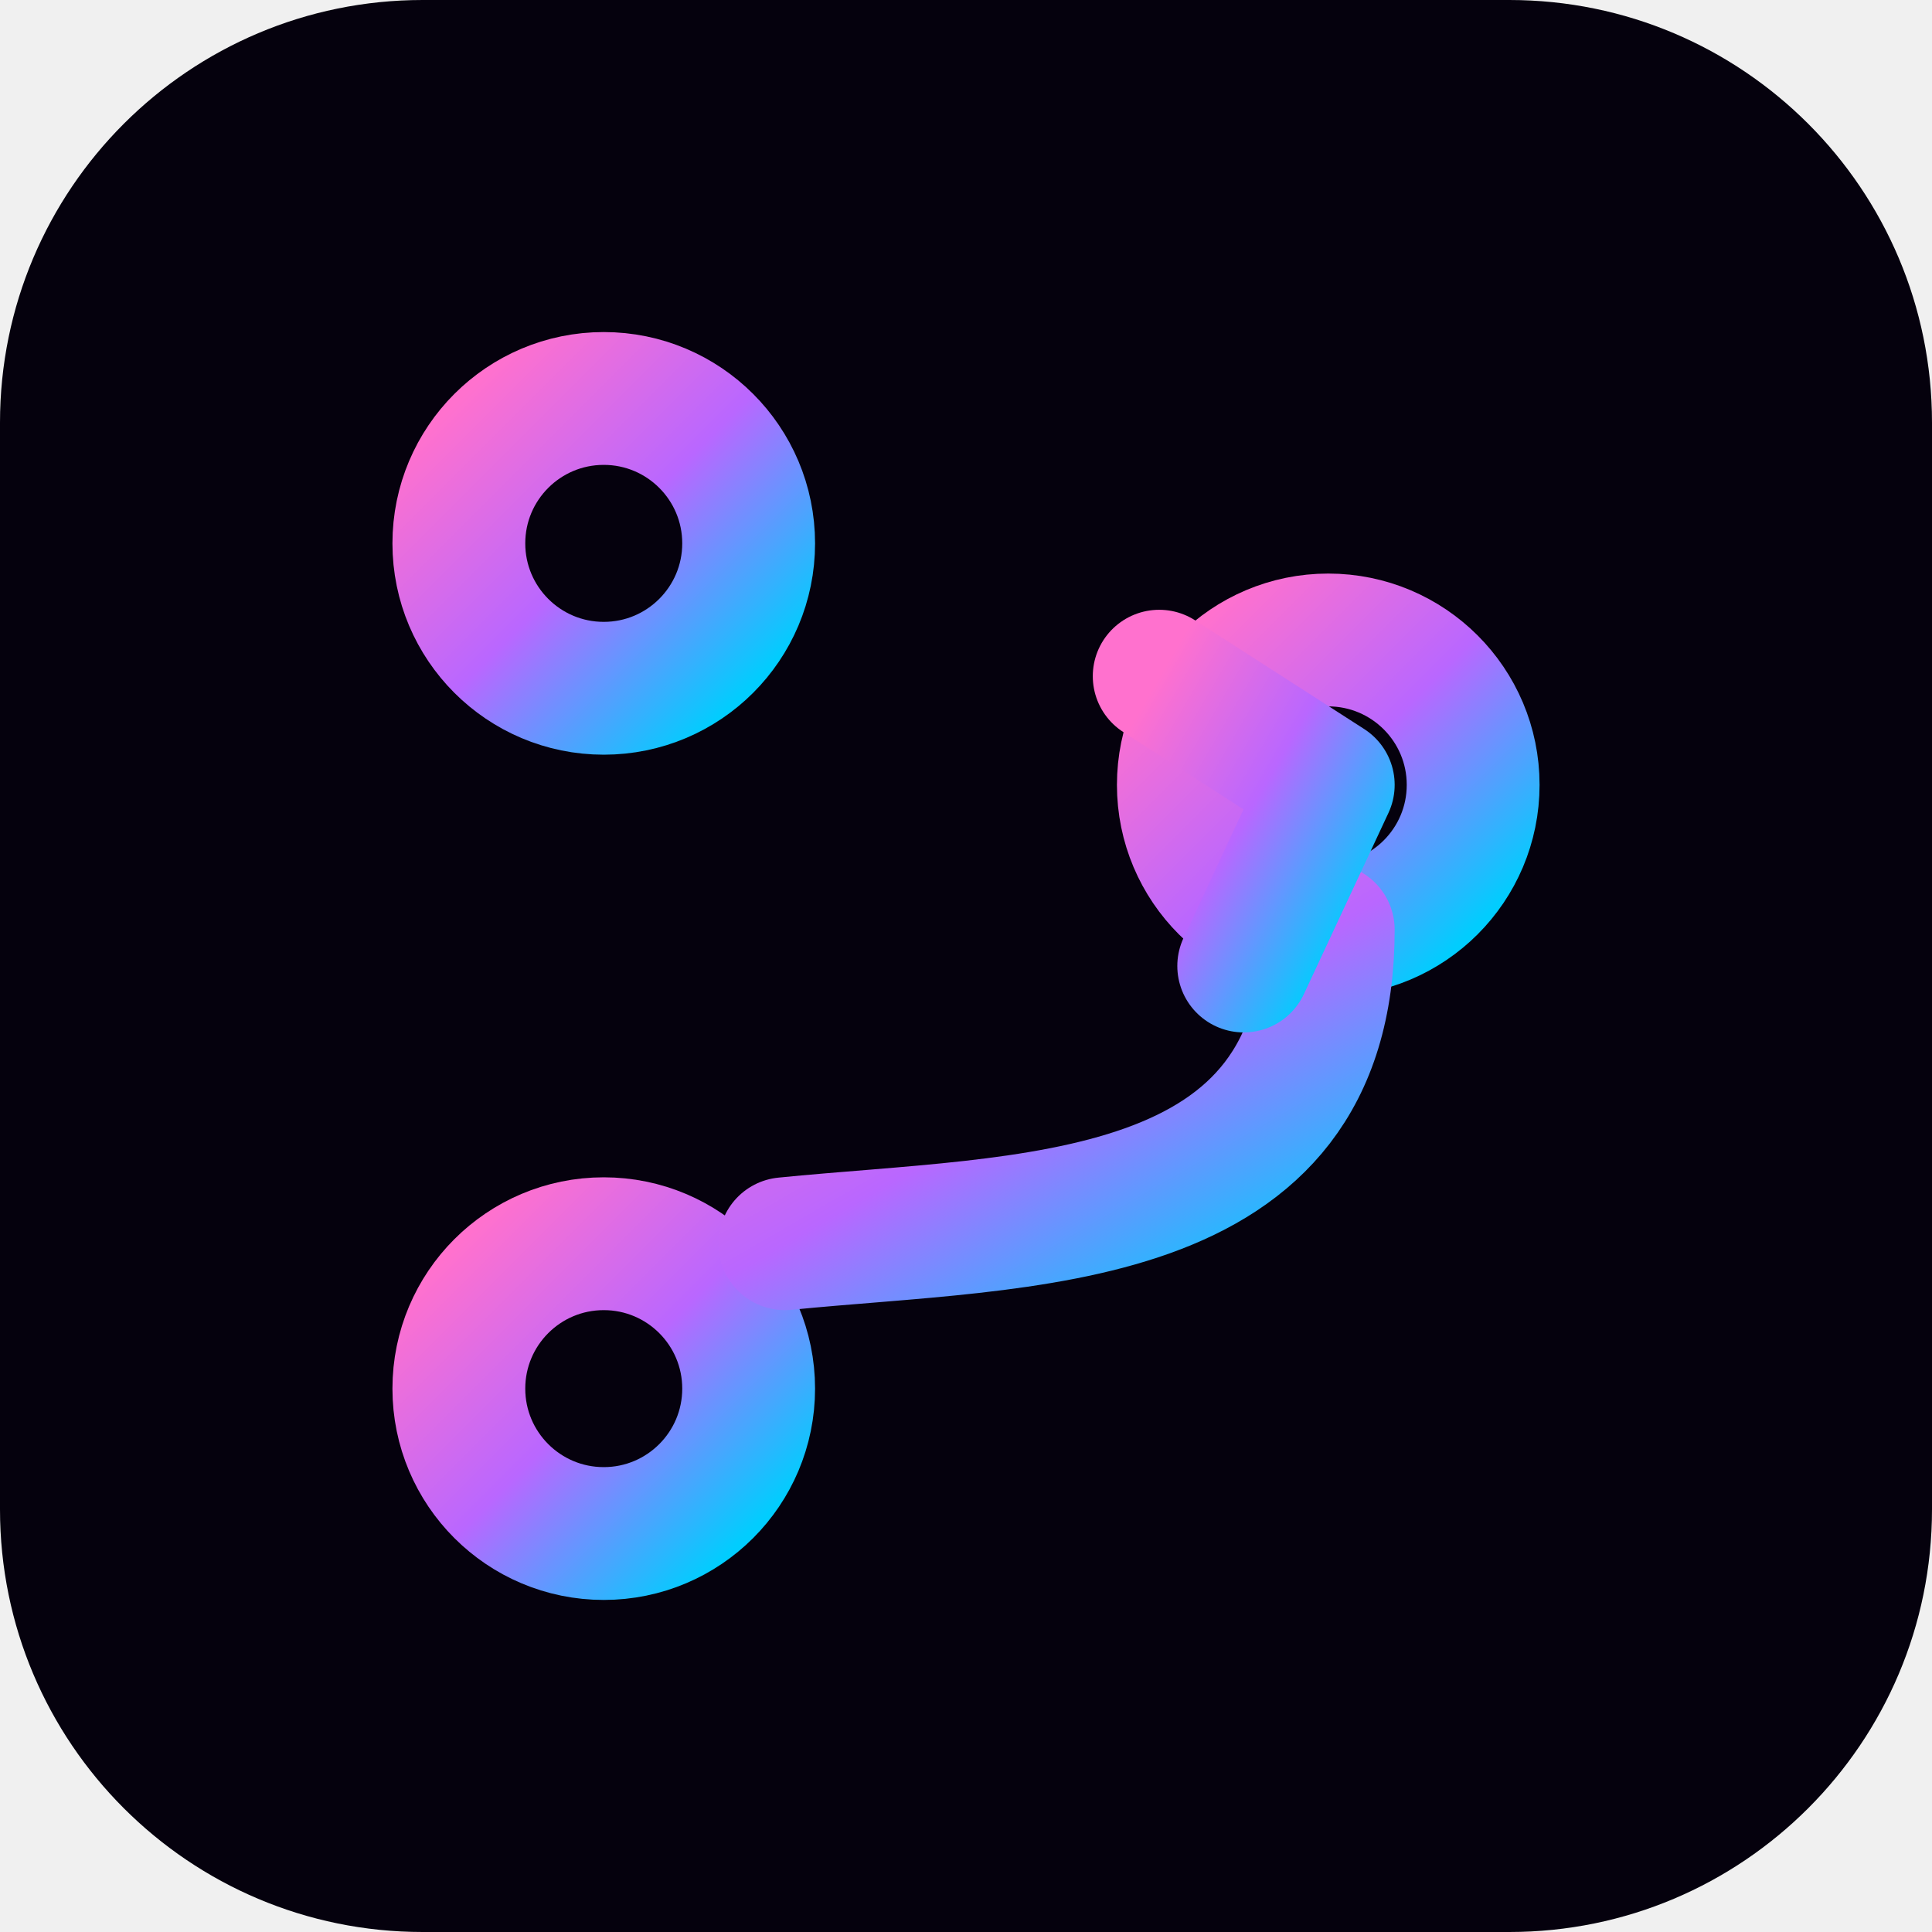
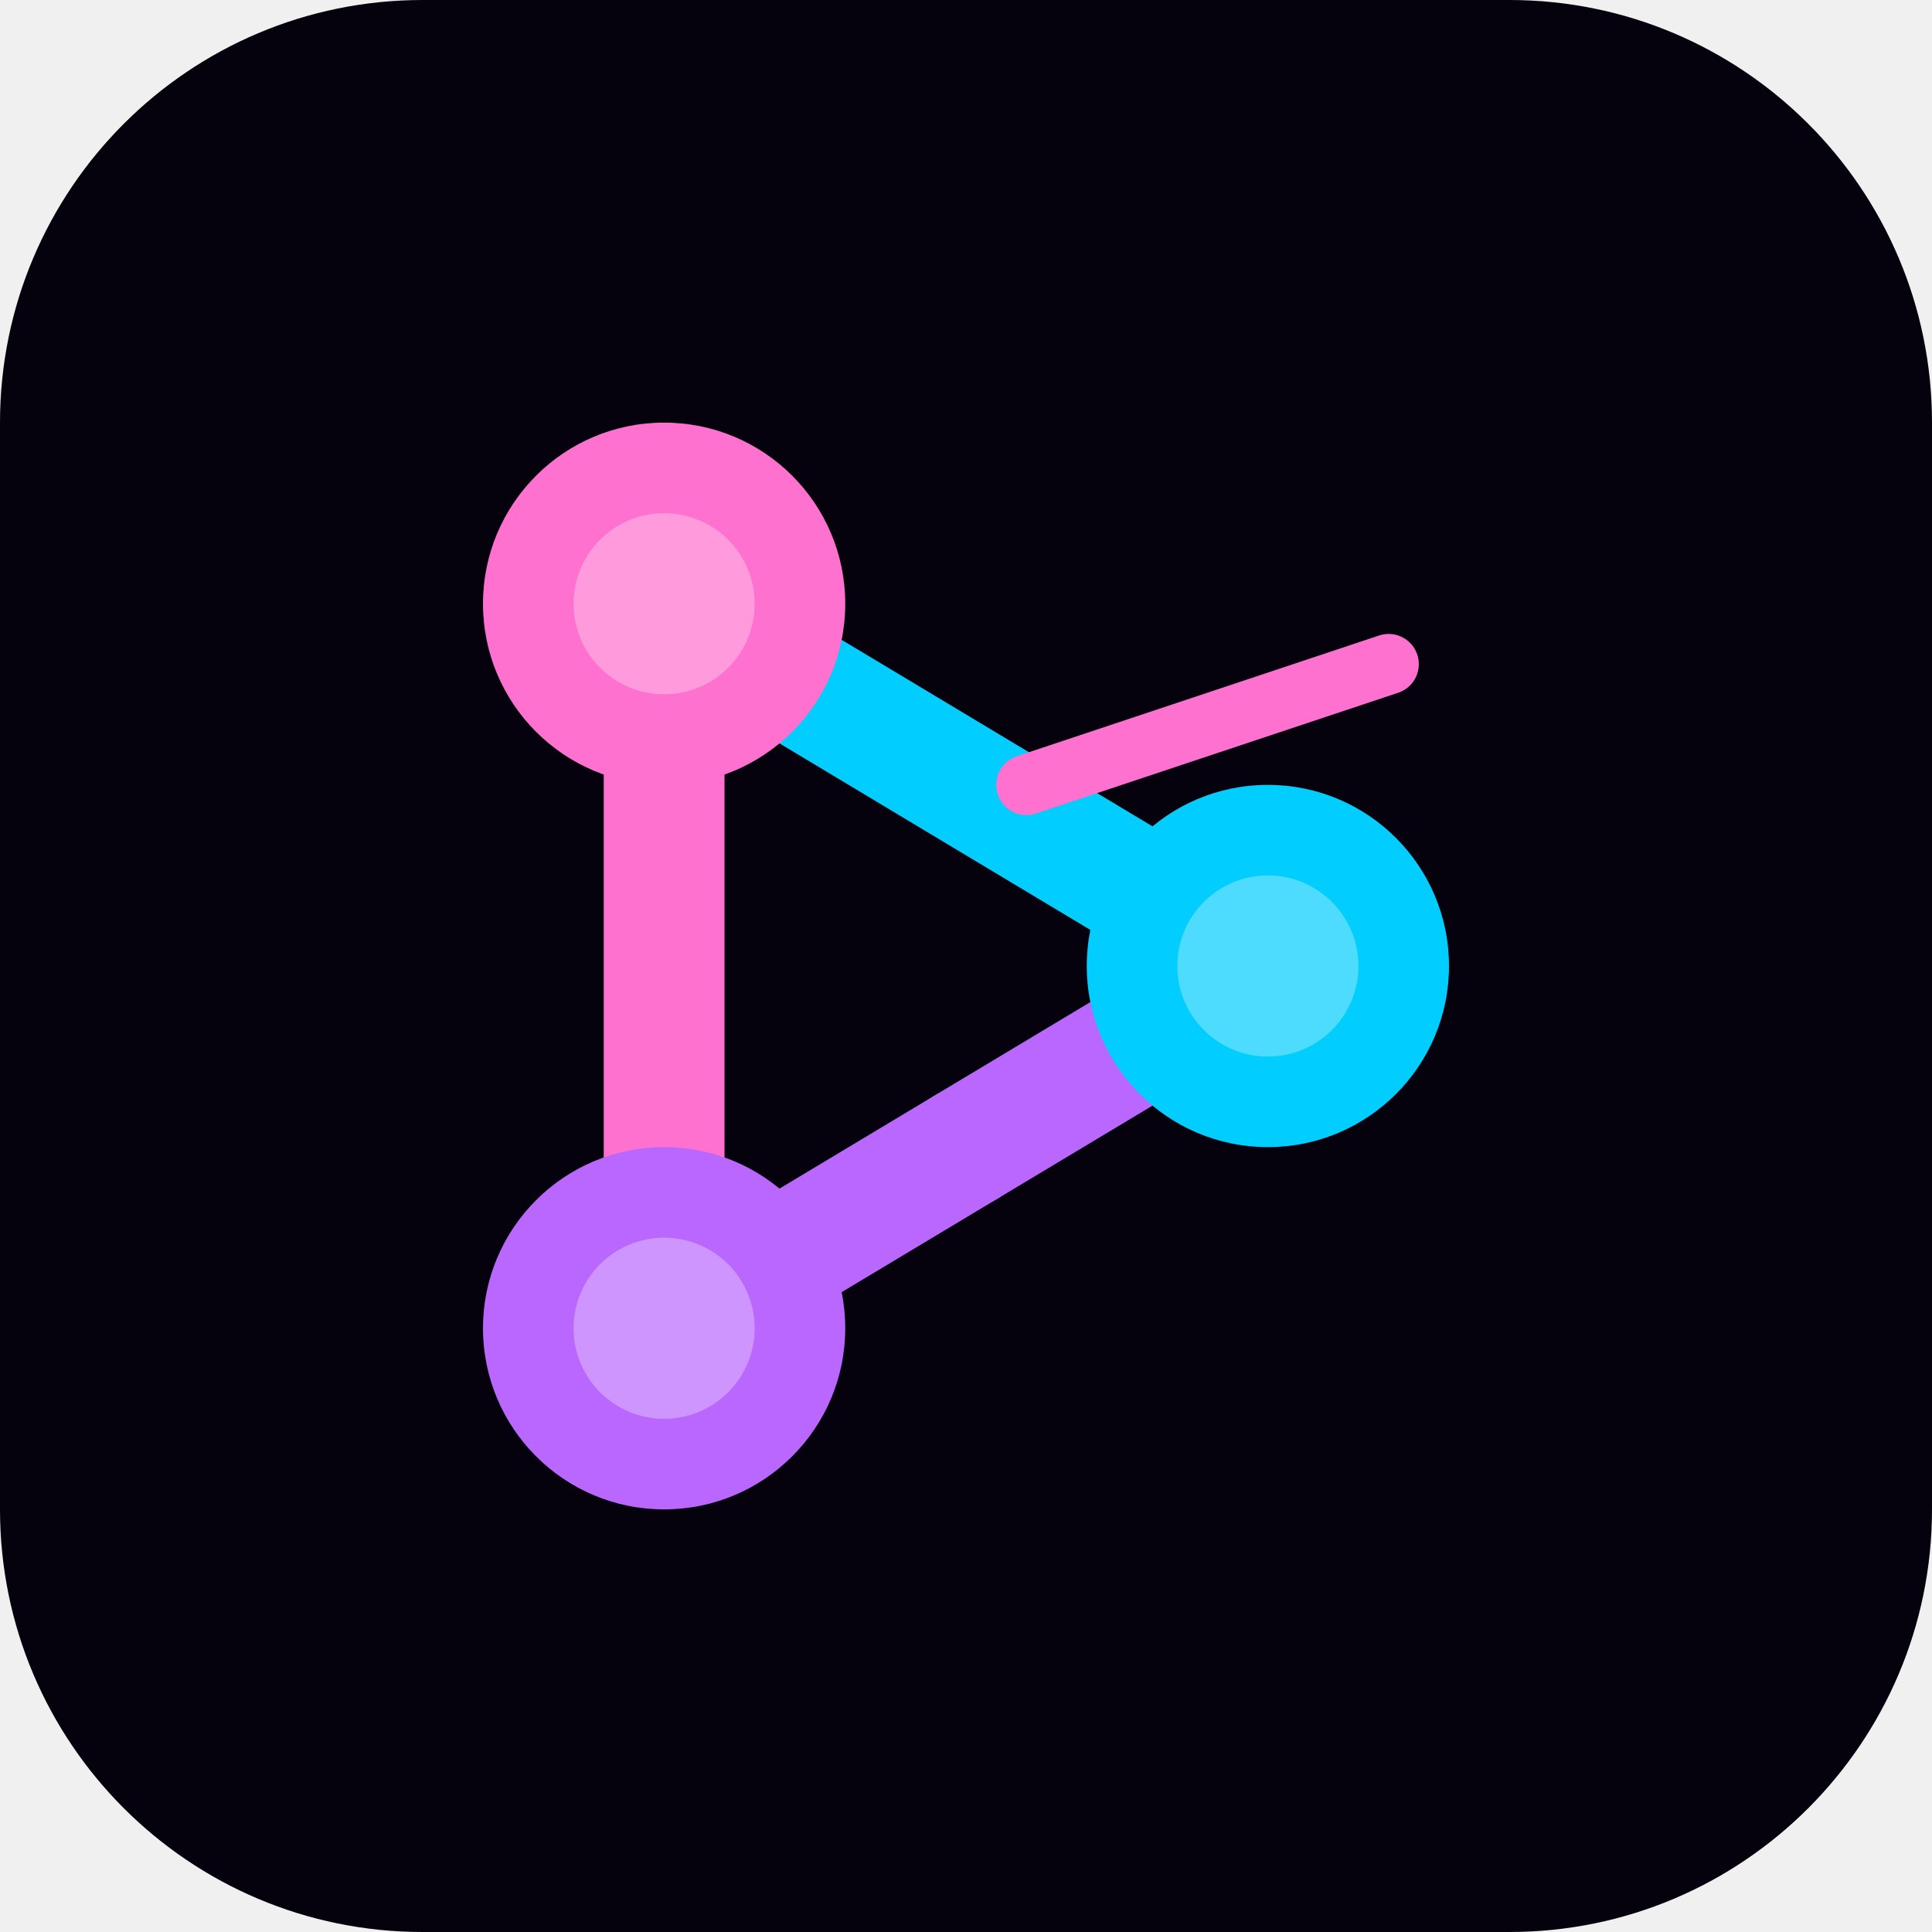
<svg xmlns="http://www.w3.org/2000/svg" viewBox="0 0 32 32" width="32" height="32">
-   <defs>
-     <linearGradient id="g" x1="0" y1="0" x2="1" y2="1">
-       <stop offset="0" stop-color="#FF71CE" />
-       <stop offset="0.5" stop-color="#B967FF" />
-       <stop offset="1" stop-color="#01CDFE" />
-     </linearGradient>
-   </defs>
  <rect width="32" height="32" rx="7" fill="#05010d" />
-   <g fill="none" stroke="url(#g)" stroke-width="2.2" stroke-linecap="round" stroke-linejoin="round">
-     <circle cx="10" cy="9" r="2.4" />
-     <circle cx="10" cy="23" r="2.4" />
-     <circle cx="22" cy="13" r="2.4" />
-     <path d="M10 11.4v9.2" />
-     <path d="M22 15.4c0 5-5 4.8-9 5.2" />
-     <path d="M19.2 11.2 22 13l-1.4 3" />
+   <g fill="none" stroke-linecap="round">
+     <line x1="11" y1="10" x2="11" y2="22" stroke="#FF71CE" stroke-width="2" />
+     <line x1="11" y1="10" x2="21" y2="16" stroke="#01CDFE" stroke-width="2" />
+     <line x1="11" y1="22" x2="16" y2="19" stroke="#B967FF" stroke-width="2" />
+     <line x1="16" y1="19" x2="21" y2="16" stroke="#B967FF" stroke-width="2" />
+     <line x1="17" y1="13" x2="23" y2="11" stroke="#FF71CE" stroke-width="1" />
  </g>
+   <circle cx="11" cy="10" r="3" fill="#FF71CE" />
+   <circle cx="11" cy="22" r="3" fill="#B967FF" />
+   <circle cx="21" cy="16" r="3" fill="#01CDFE" />
+   <circle cx="11" cy="10" r="1.5" fill="white" opacity="0.3" />
+   <circle cx="11" cy="22" r="1.5" fill="white" opacity="0.3" />
+   <circle cx="21" cy="16" r="1.5" fill="white" opacity="0.3" />
</svg>
